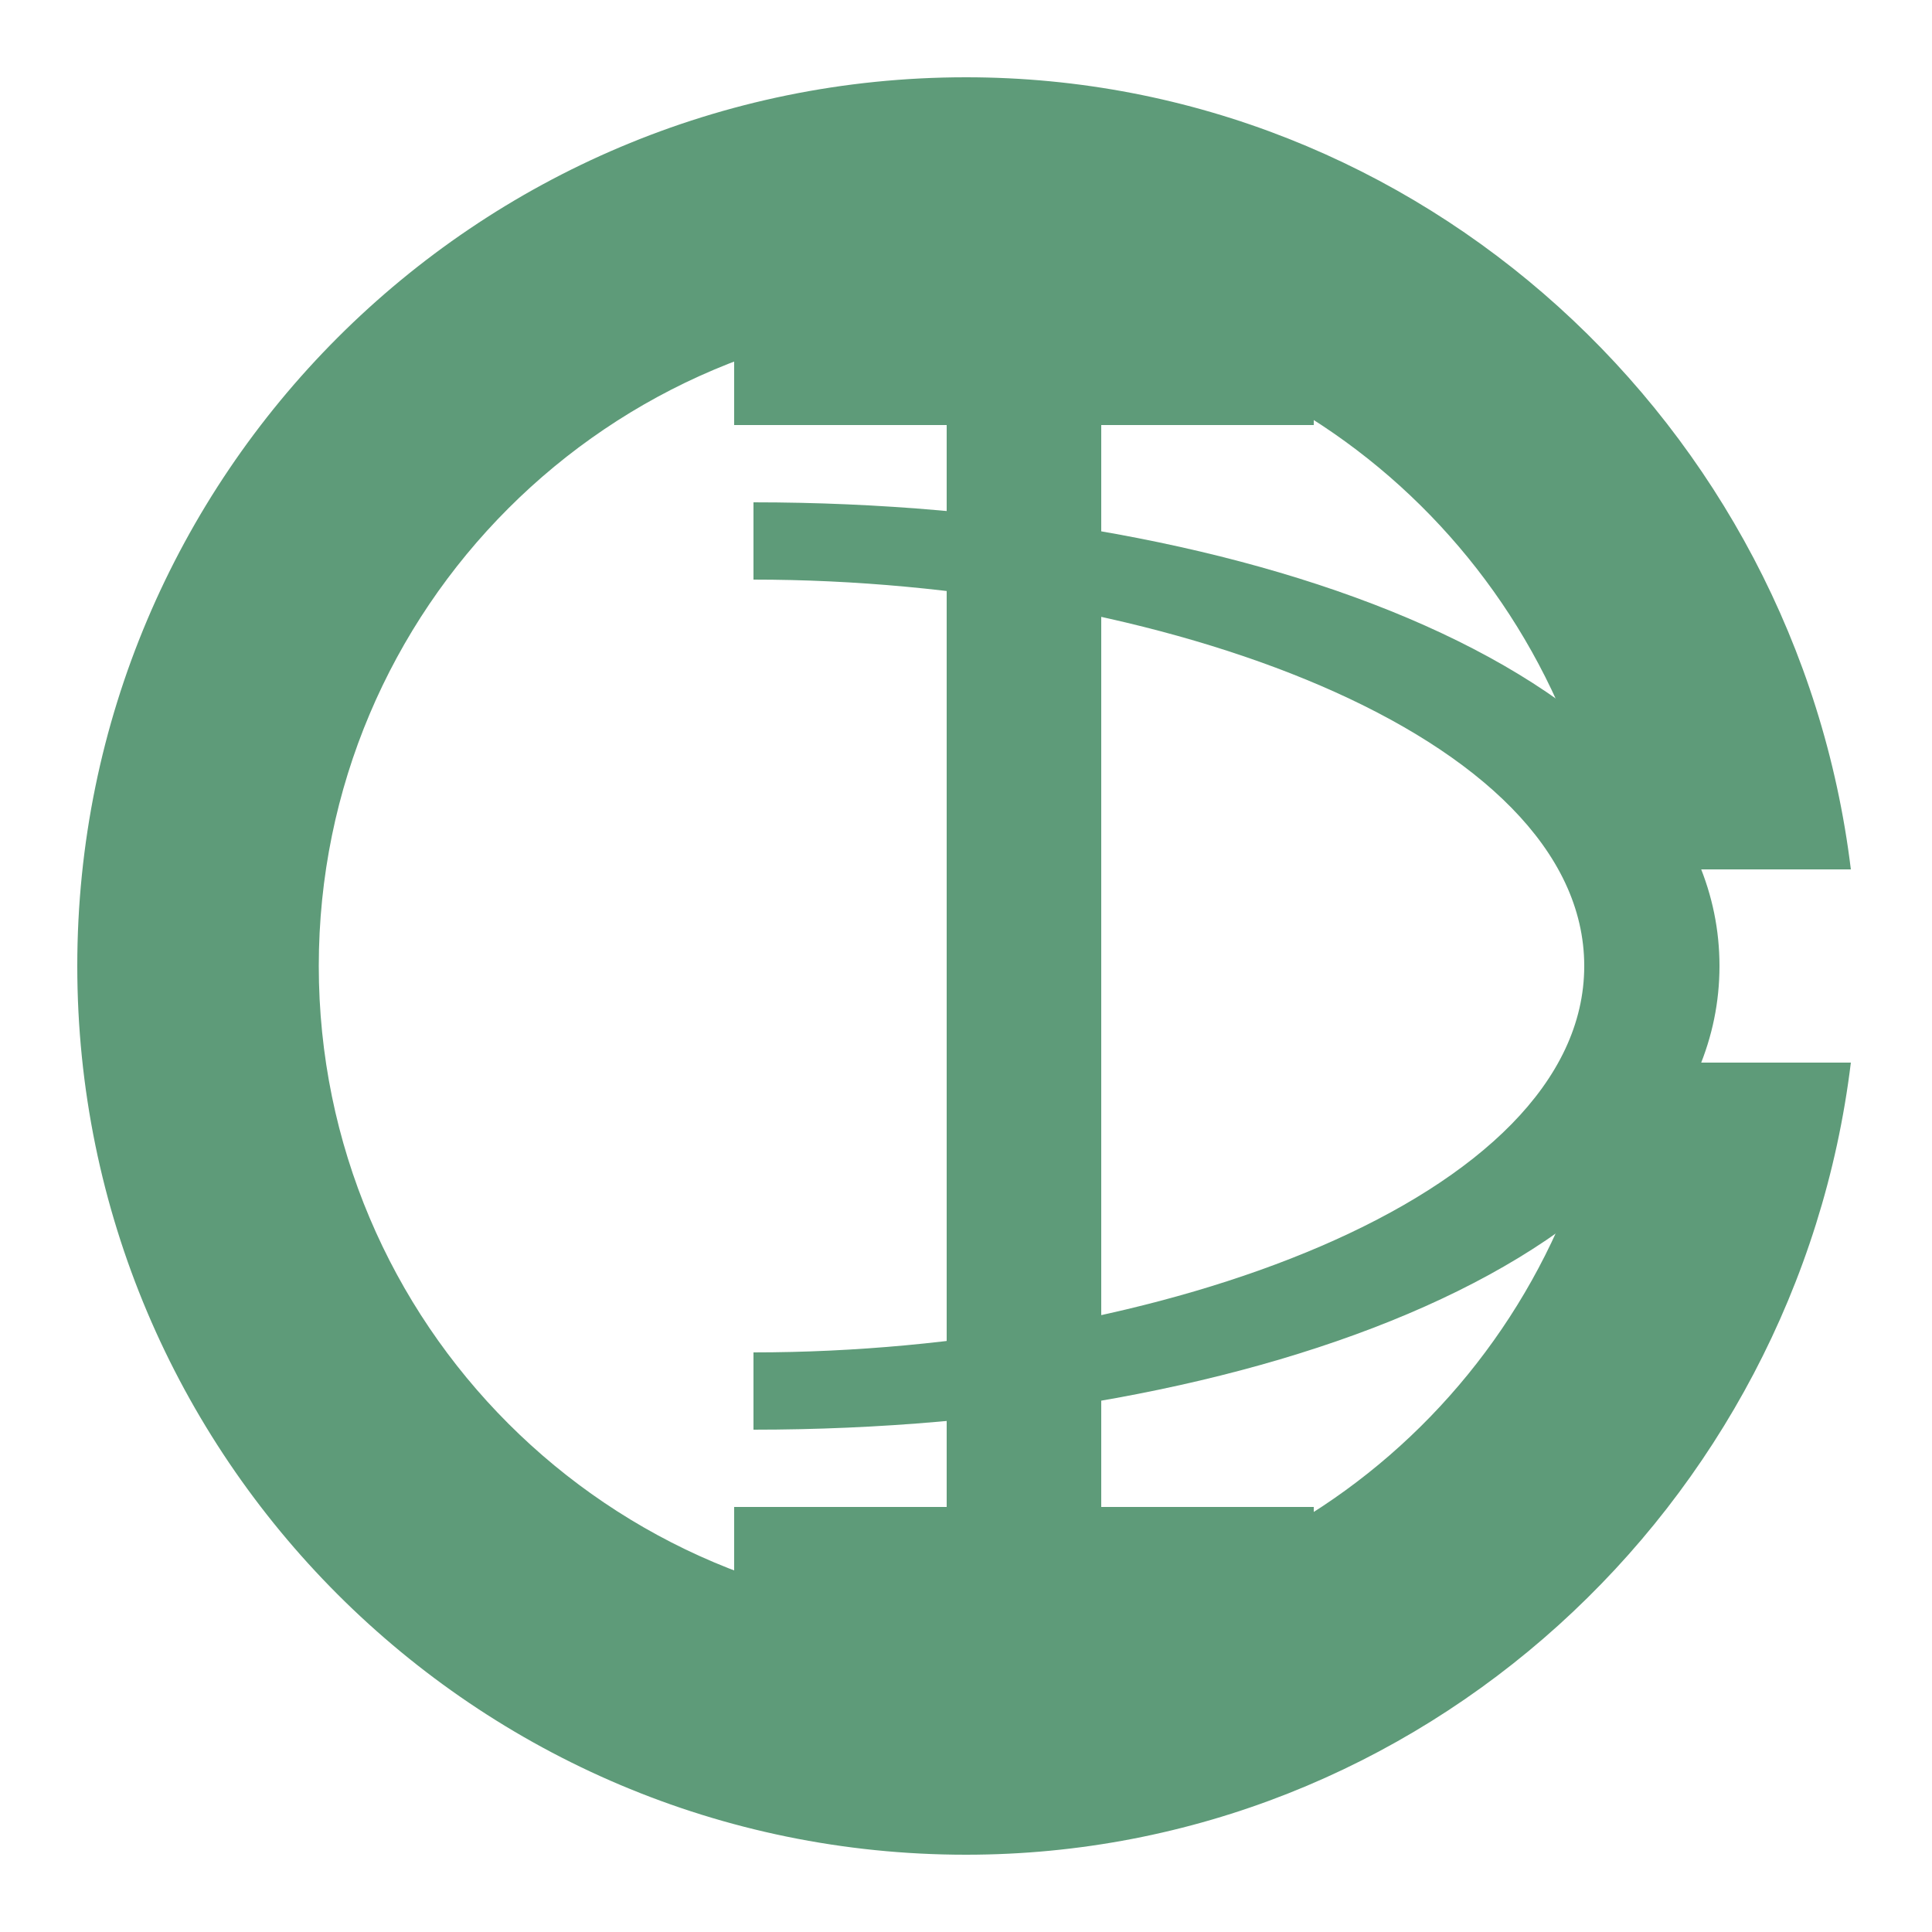
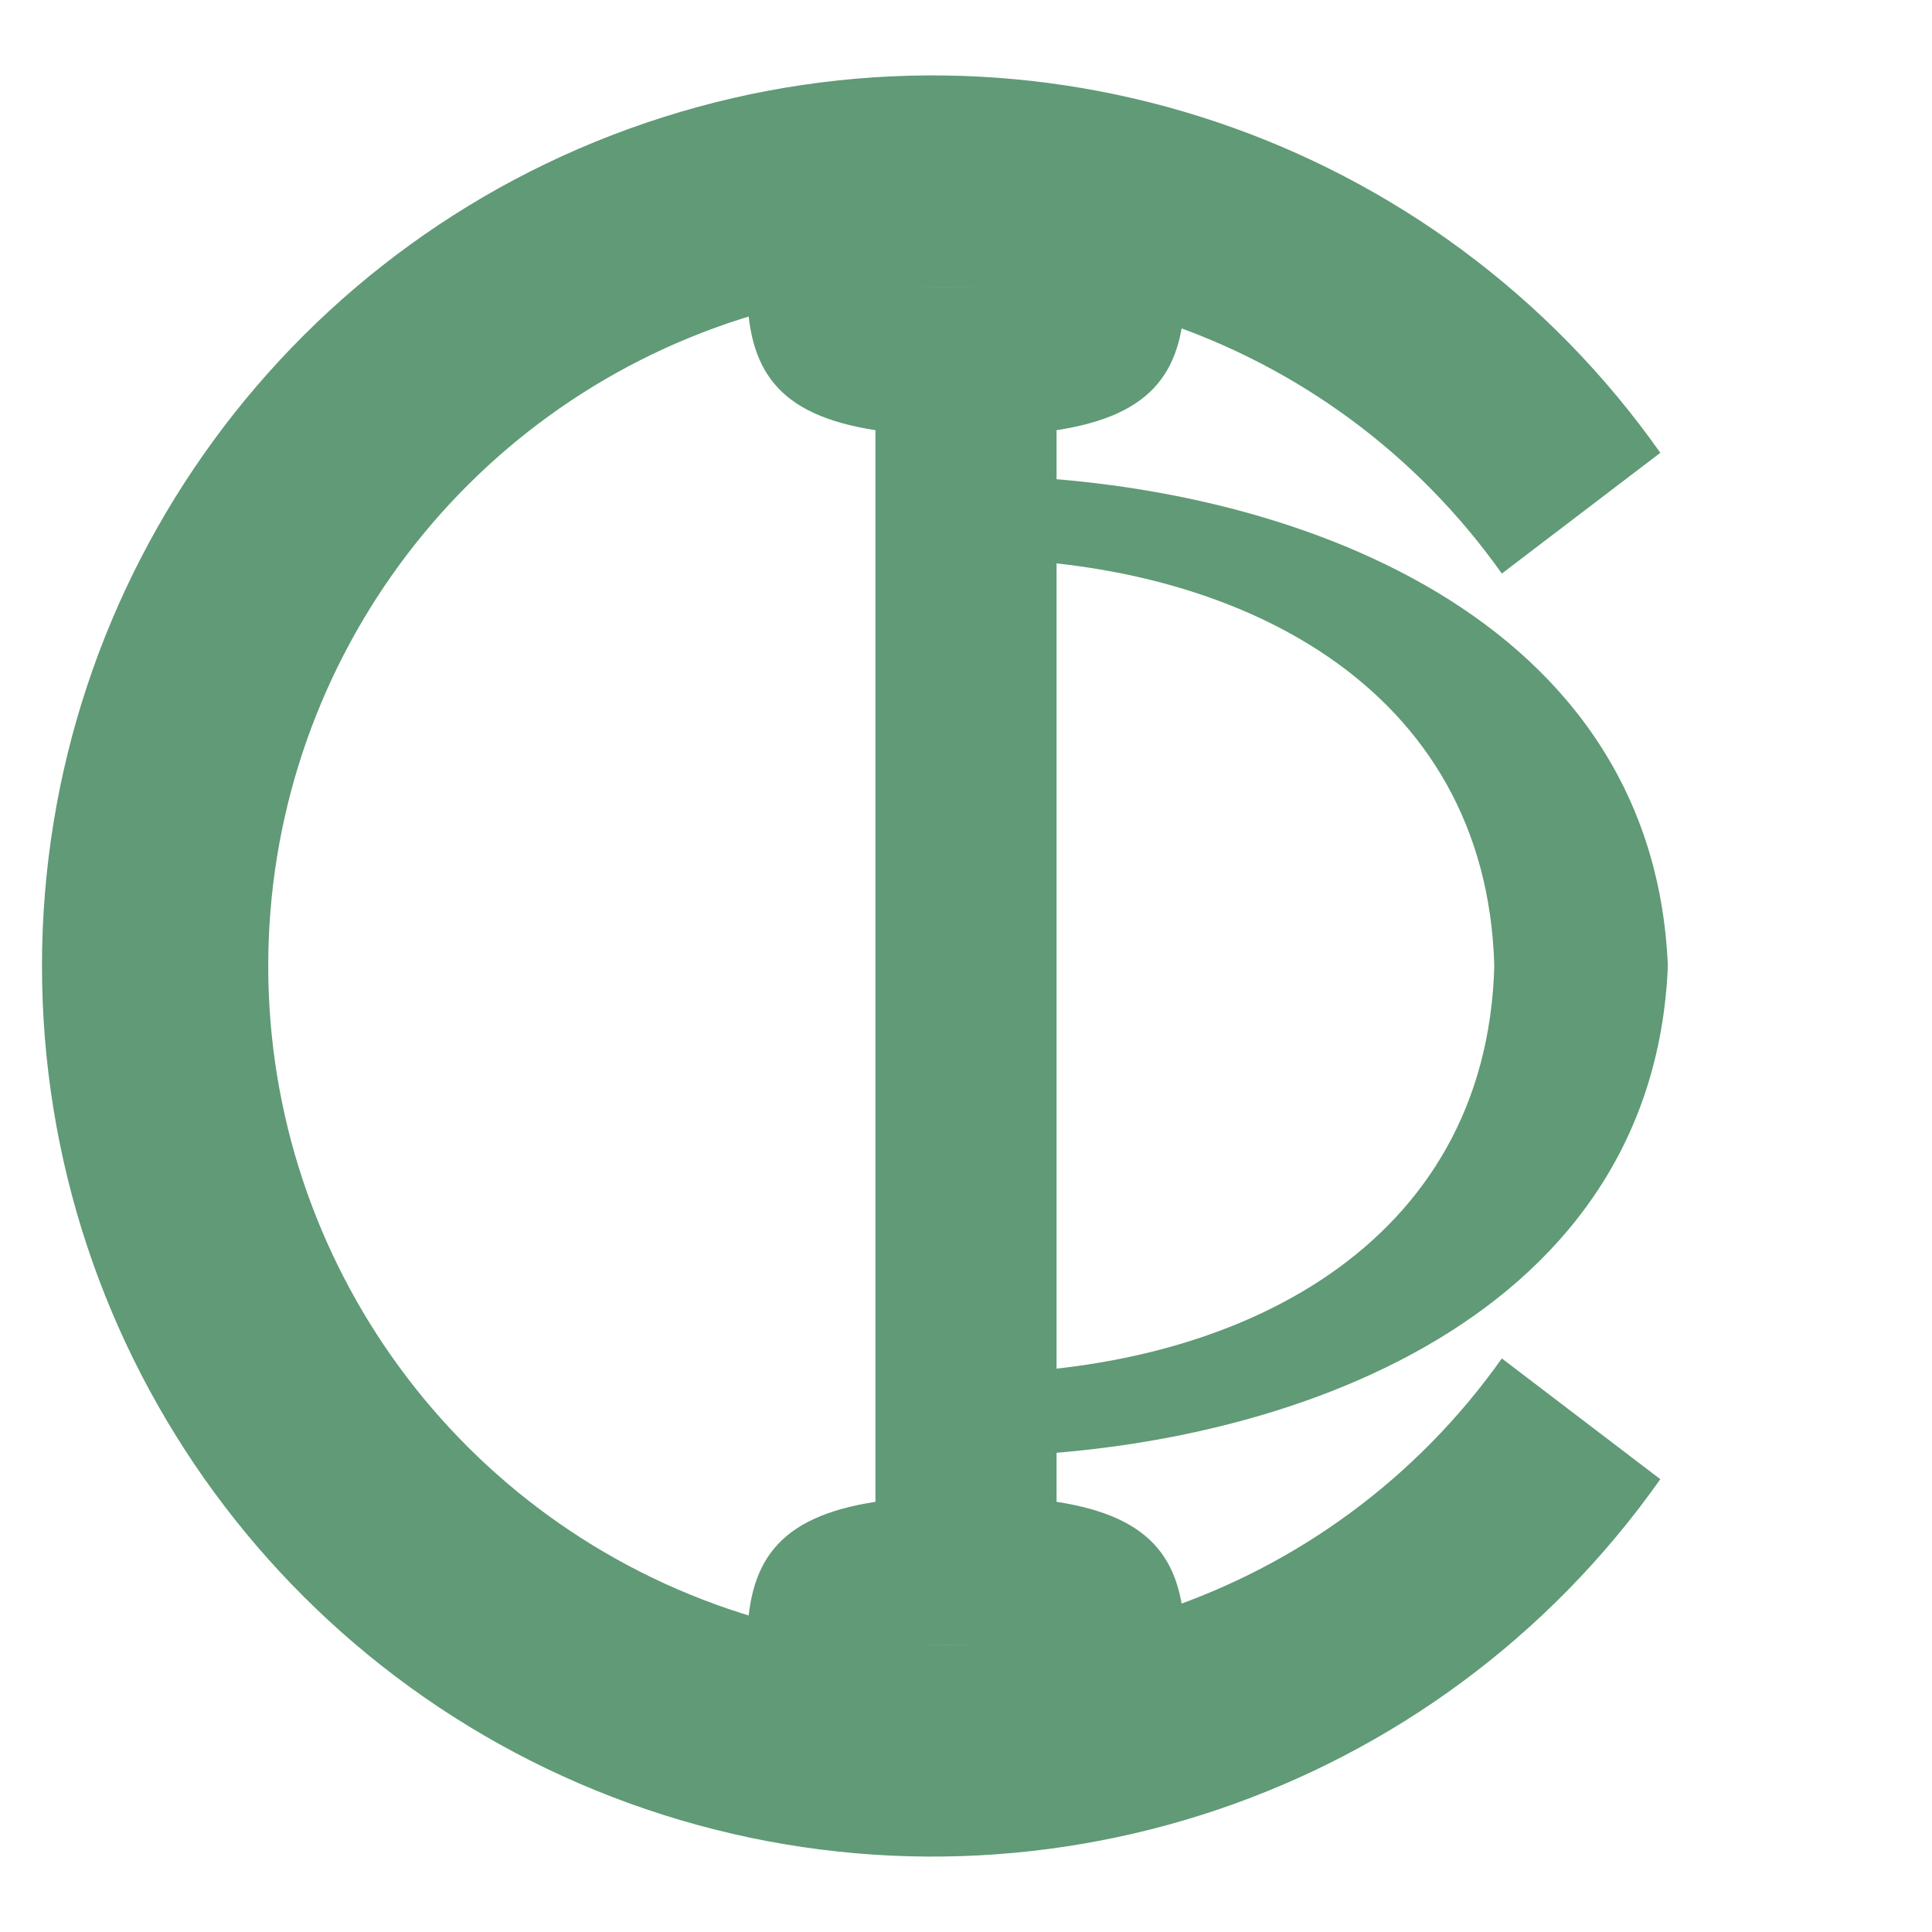
- <svg xmlns="http://www.w3.org/2000/svg" viewBox="0 0 100 100" width="100%" height="100%">
+ <svg xmlns="http://www.w3.org/2000/svg" viewBox="0 0 512 512" width="512" height="512">
  <defs>
    <style>
-       .green { fill: #5E9B79; }
-       .serif-font { font-family: 'Times New Roman', 'Baskerville', 'Georgia', serif; }
+       .brand-green { fill: #609A76; }
    </style>
  </defs>
-   <path class="green" d="M 50,4 C 24.6,4 4,24.6 4,50 C 4,75.4 24.6,96 50,96 C 73.5,96 93,78 95.8,55 L 83.2,55 C 80.6,71.2 66.8,83.5 50,83.5 C 31.5,83.5 16.5,68.5 16.5,50 C 16.5,31.5 31.5,16.5 50,16.5 C 66.8,16.5 80.6,28.8 83.2,45 L 95.8,45 C 93,22 73.5,4 50,4 Z" />
-   <path class="green" d="M 39,26 C 65,26 89,35 89,50 C 89,65 65,74 39,74 L 39,70 C 60,70 82,62 82,50 C 82,38 60,30 39,30 Z" />
-   <path class="green" d="M 38,16 L 68,16 L 68,22 L 57,22 L 57,78 L 68,78 L 68,84 L 38,84 L 38,78 L 49,78 L 49,22 L 38,22 Z" />
+   <path class="brand-green" d="     M 440, 120     A 236 236 0 1 0 440, 392     L 398, 360     A 180 180 0 1 1 398, 152     Z   " />
+   <path class="brand-green" d="     M 198, 76     L 314, 76     C 314, 98 306, 110 280, 114     L 280, 398     C 306, 402 314, 414 314, 436     L 198, 436     C 198, 414 206, 402 232, 398     L 232, 114     C 206, 110 198, 98 198, 76     Z   " />
+   <path class="brand-green" d="     M 256, 126     C 336, 126 438, 160 442, 256     C 438, 352 336, 386 256, 386     L 256, 364     C 328, 364 394, 330 396, 256     C 394, 182 328, 148 256, 148     Z   " />
</svg>
